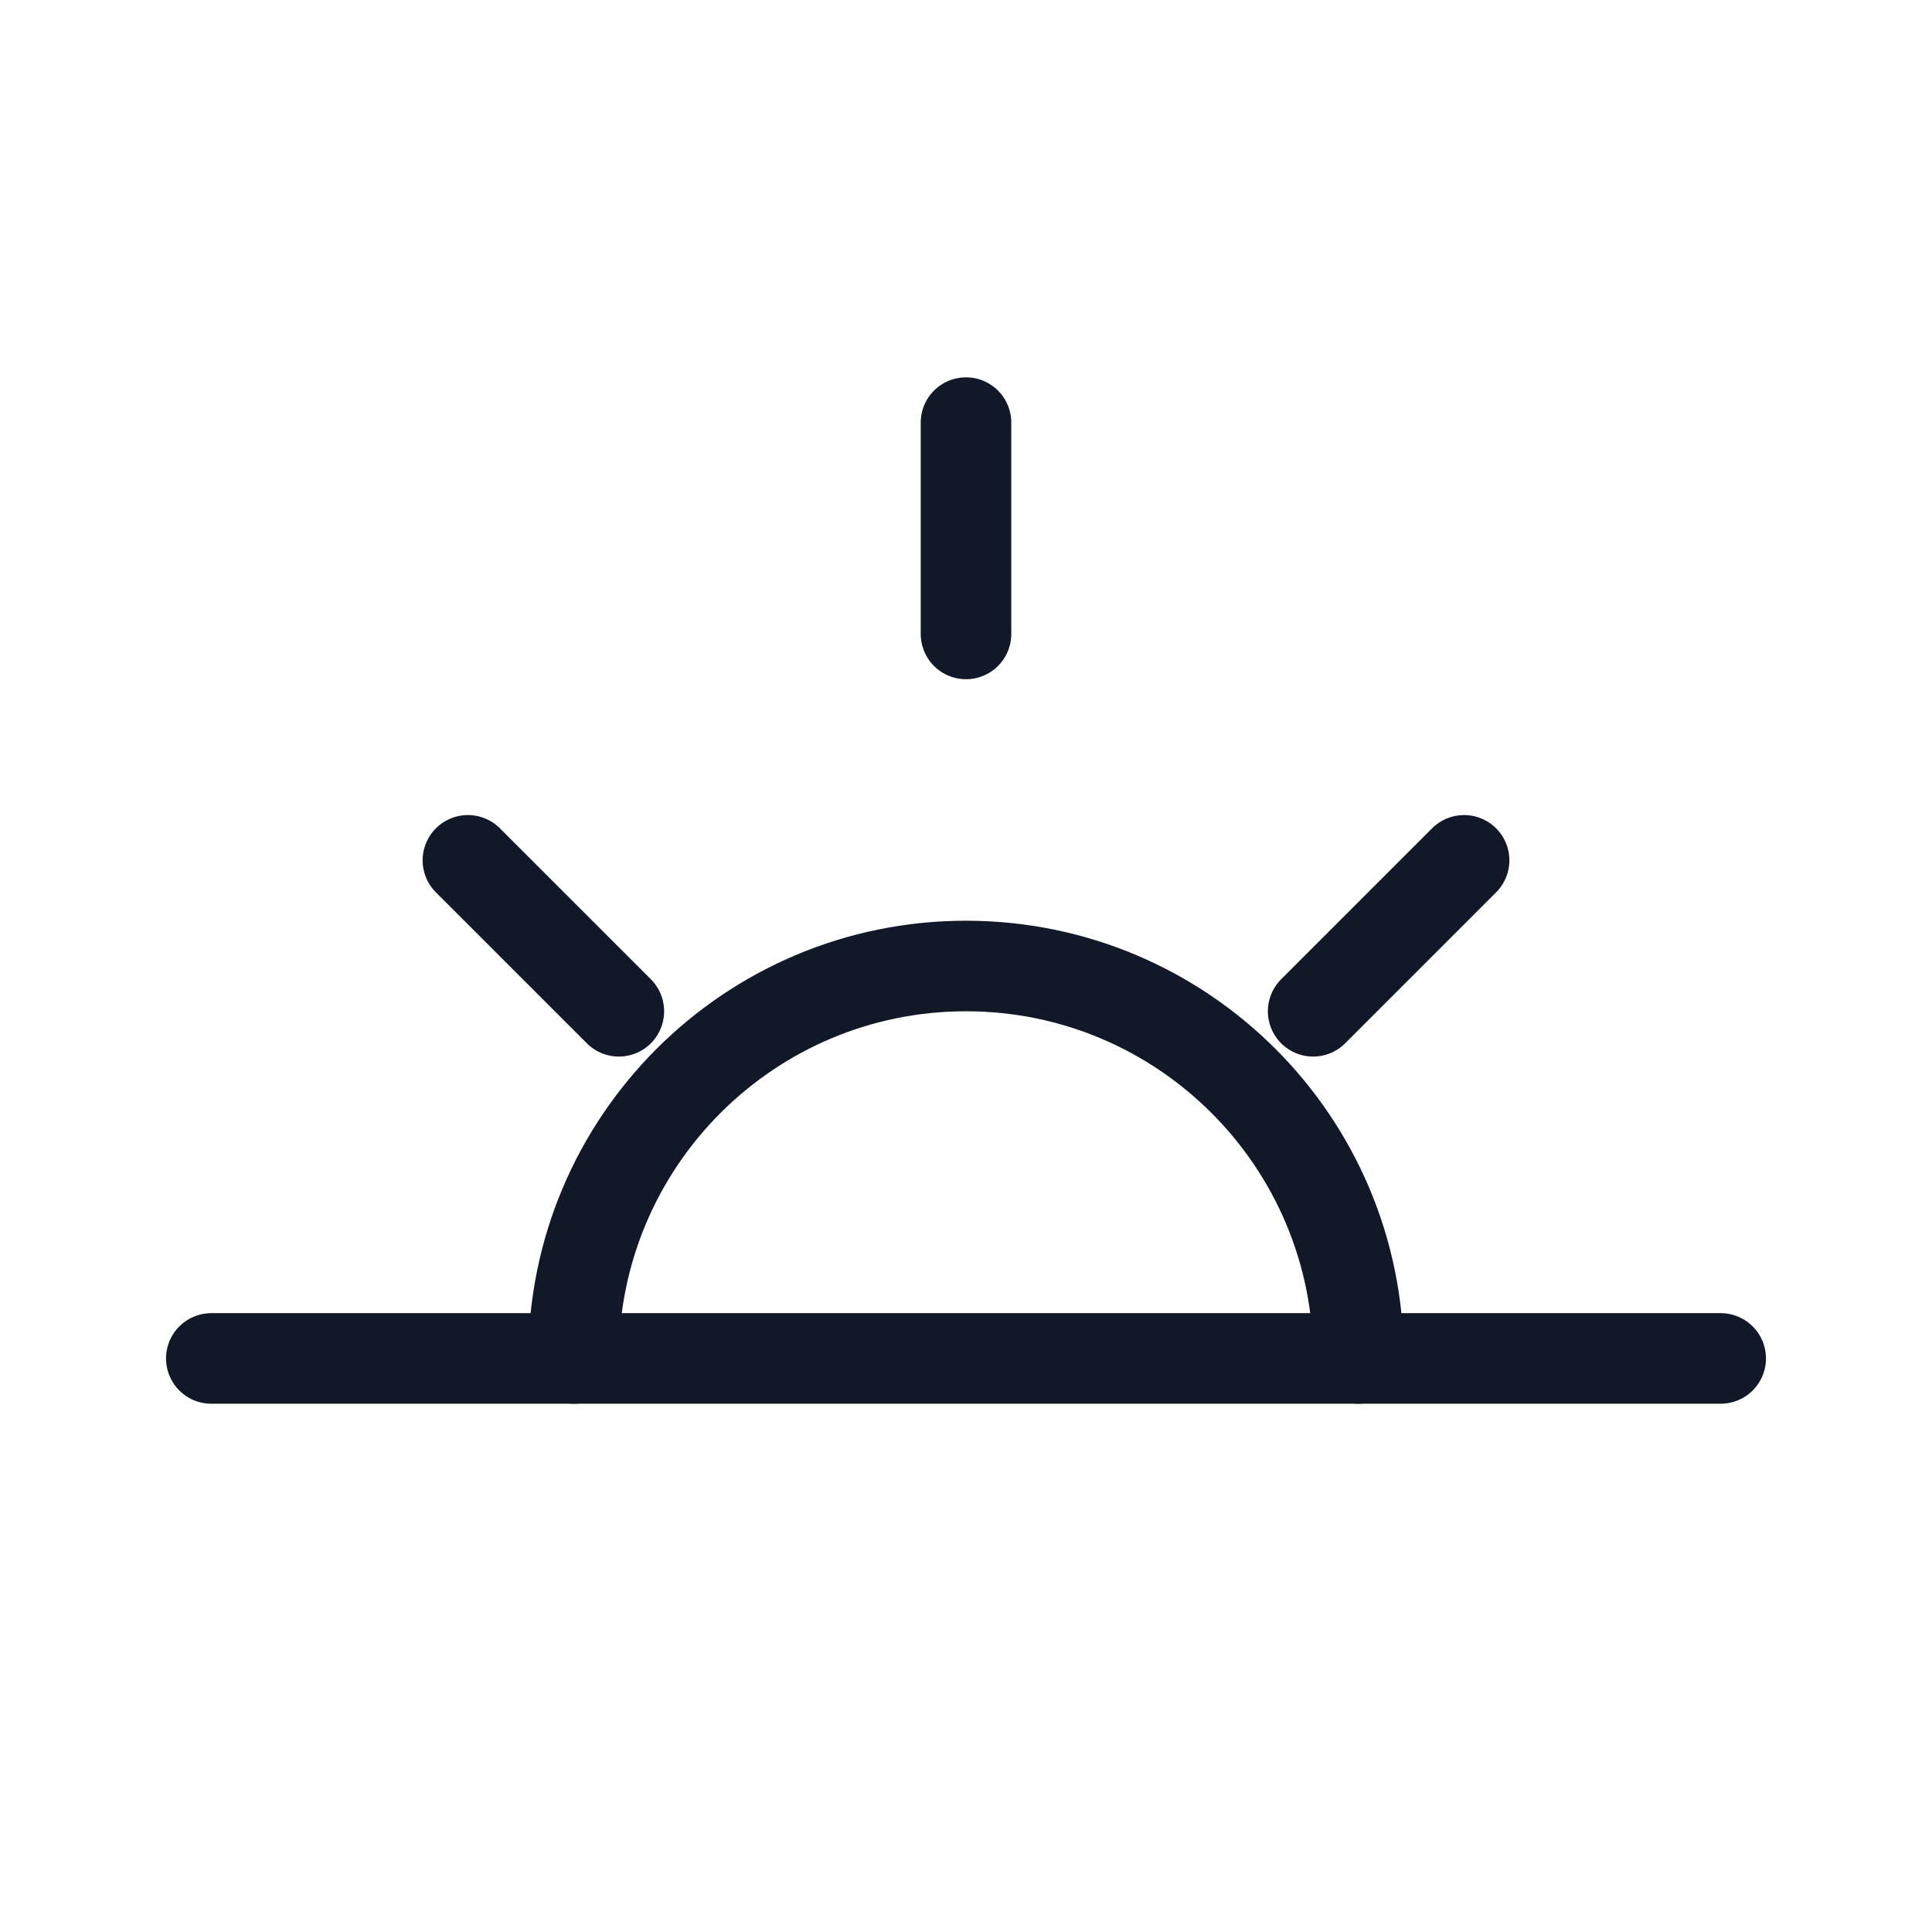
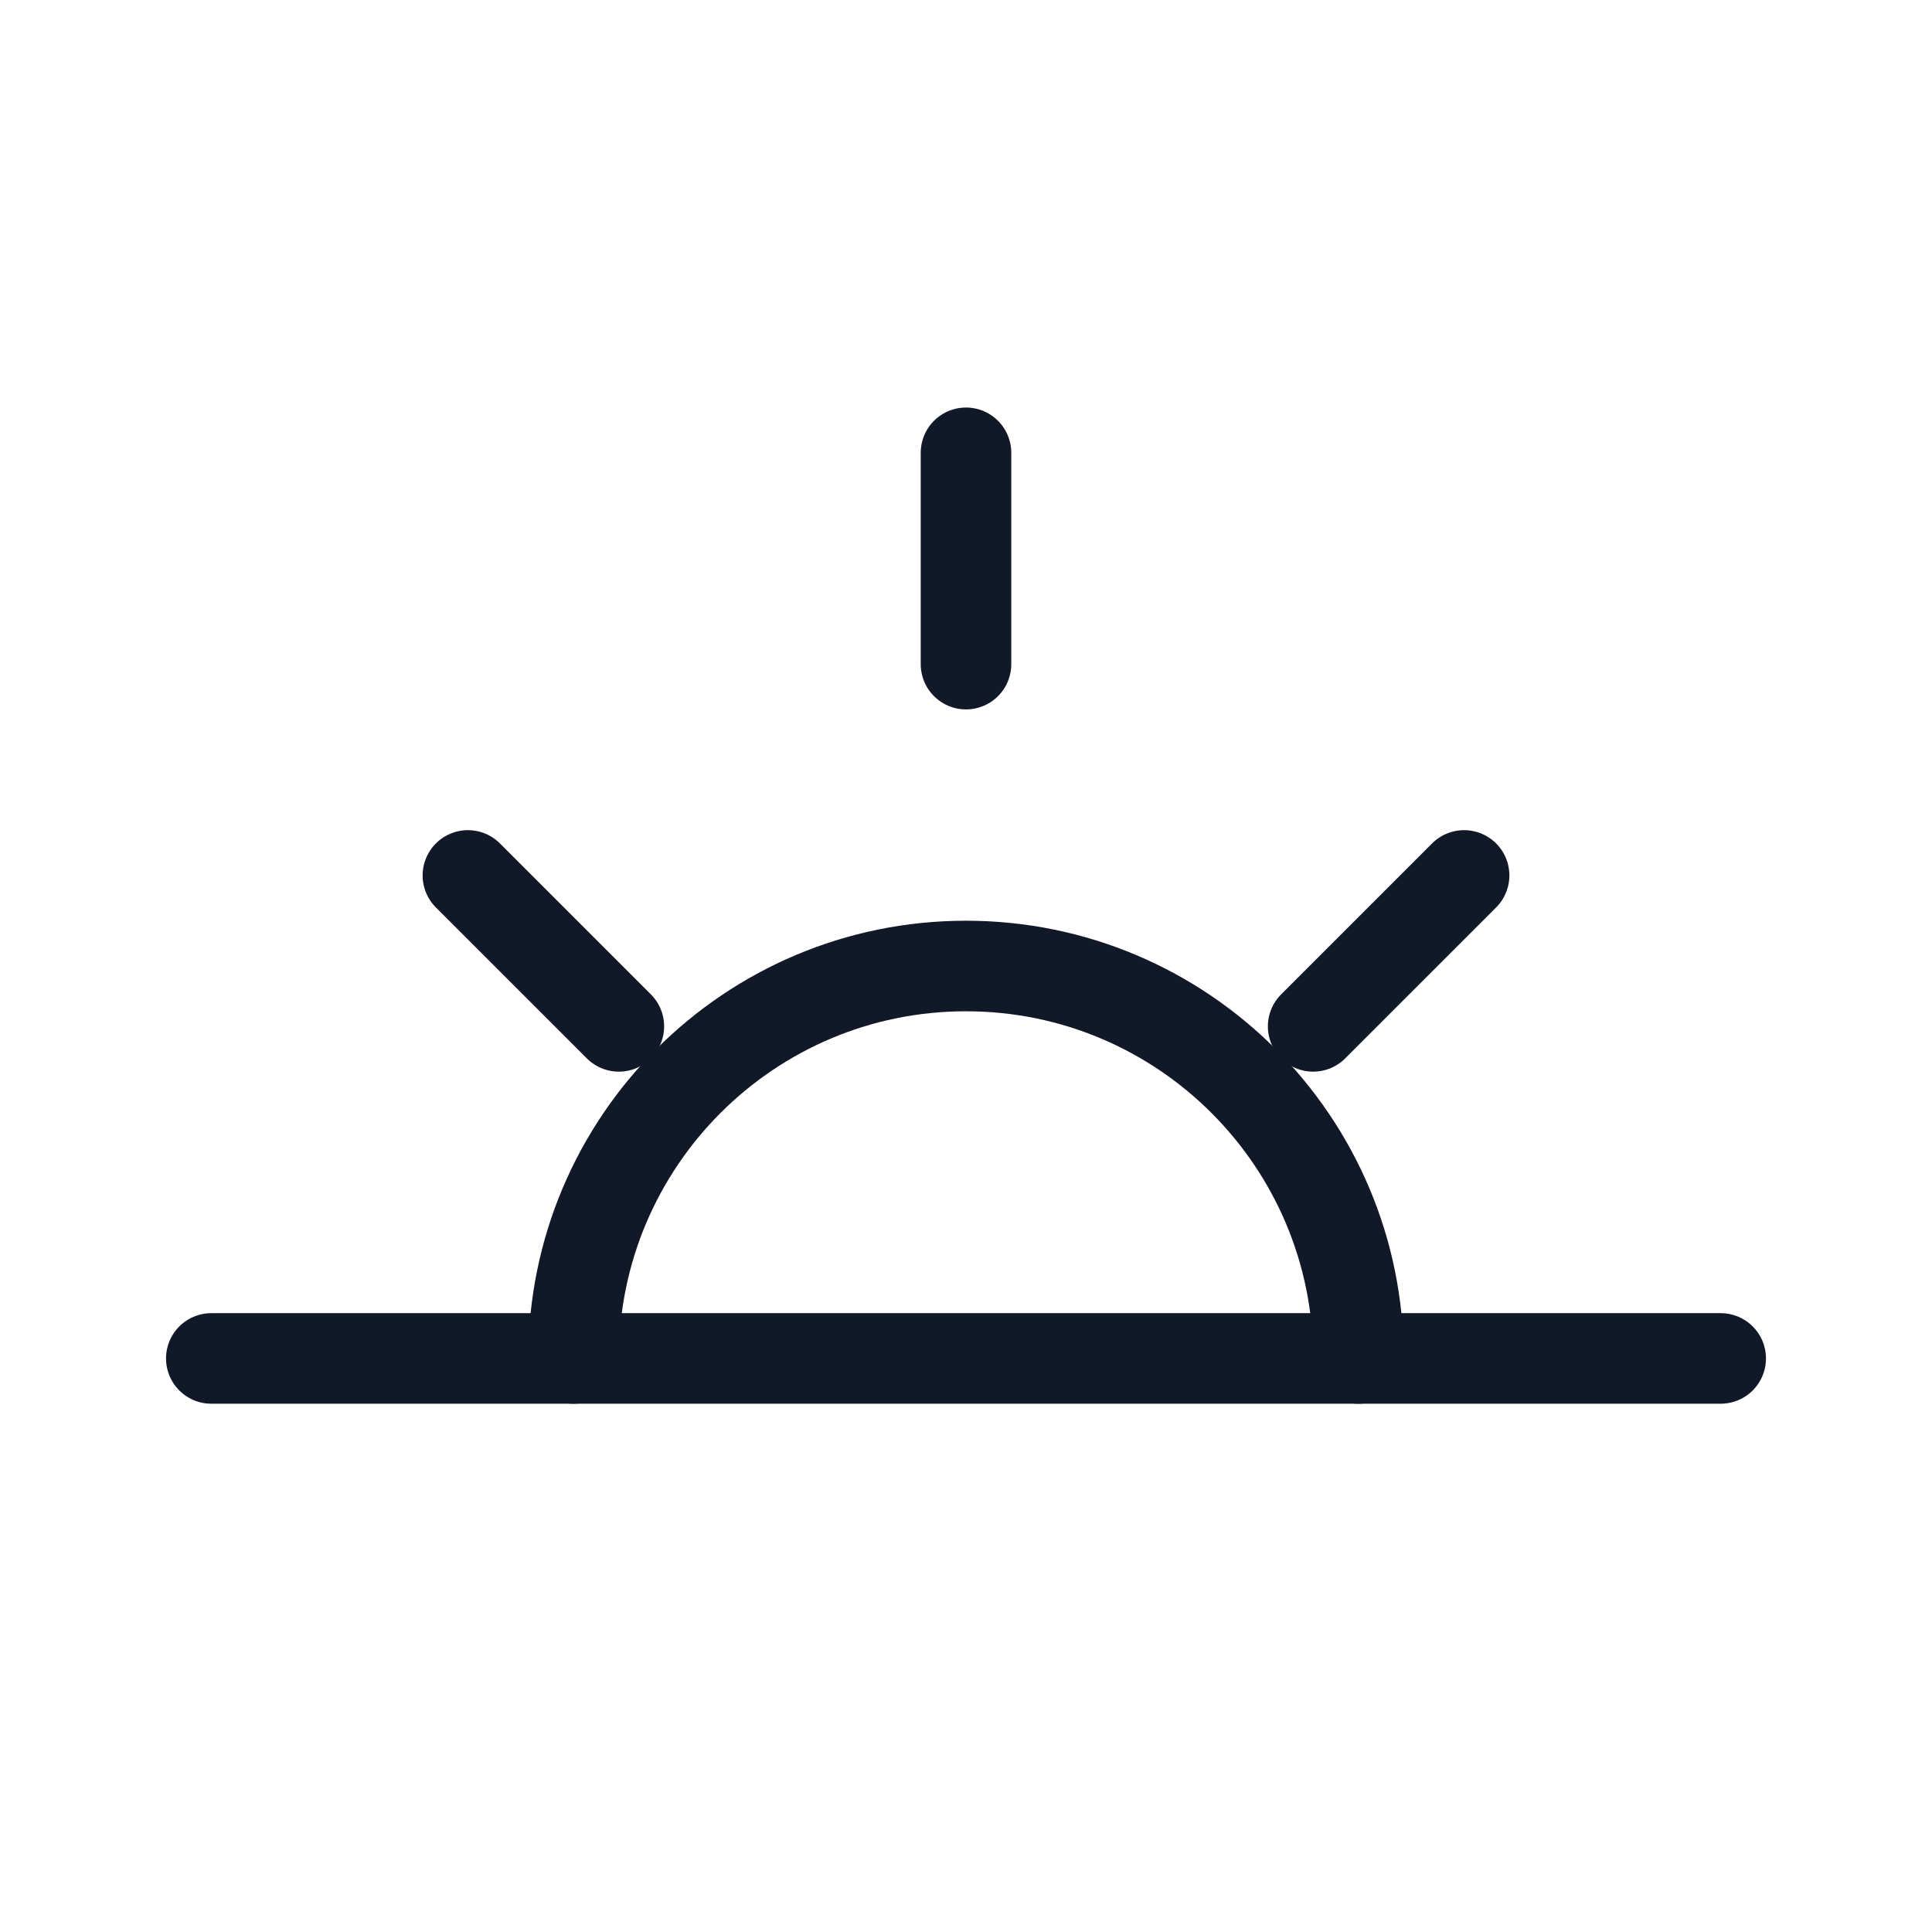
<svg xmlns="http://www.w3.org/2000/svg" viewBox="0 0 64 64" fill="none" stroke="#111827" stroke-width="3" stroke-linecap="round" stroke-linejoin="round">
  <path d="M7 45h50" />
  <path d="M19 45a13 13 0 0 1 26 0" />
-   <path d="M32 14v7" />
-   <path d="M15.5 28.5l5 5" />
-   <path d="M48.5 28.5l-5 5" />
+   <path d="M32 15v7" />
+   <path d="M15.5 29l5 5" />
+   <path d="M48.5 29l-5 5" />
</svg>
